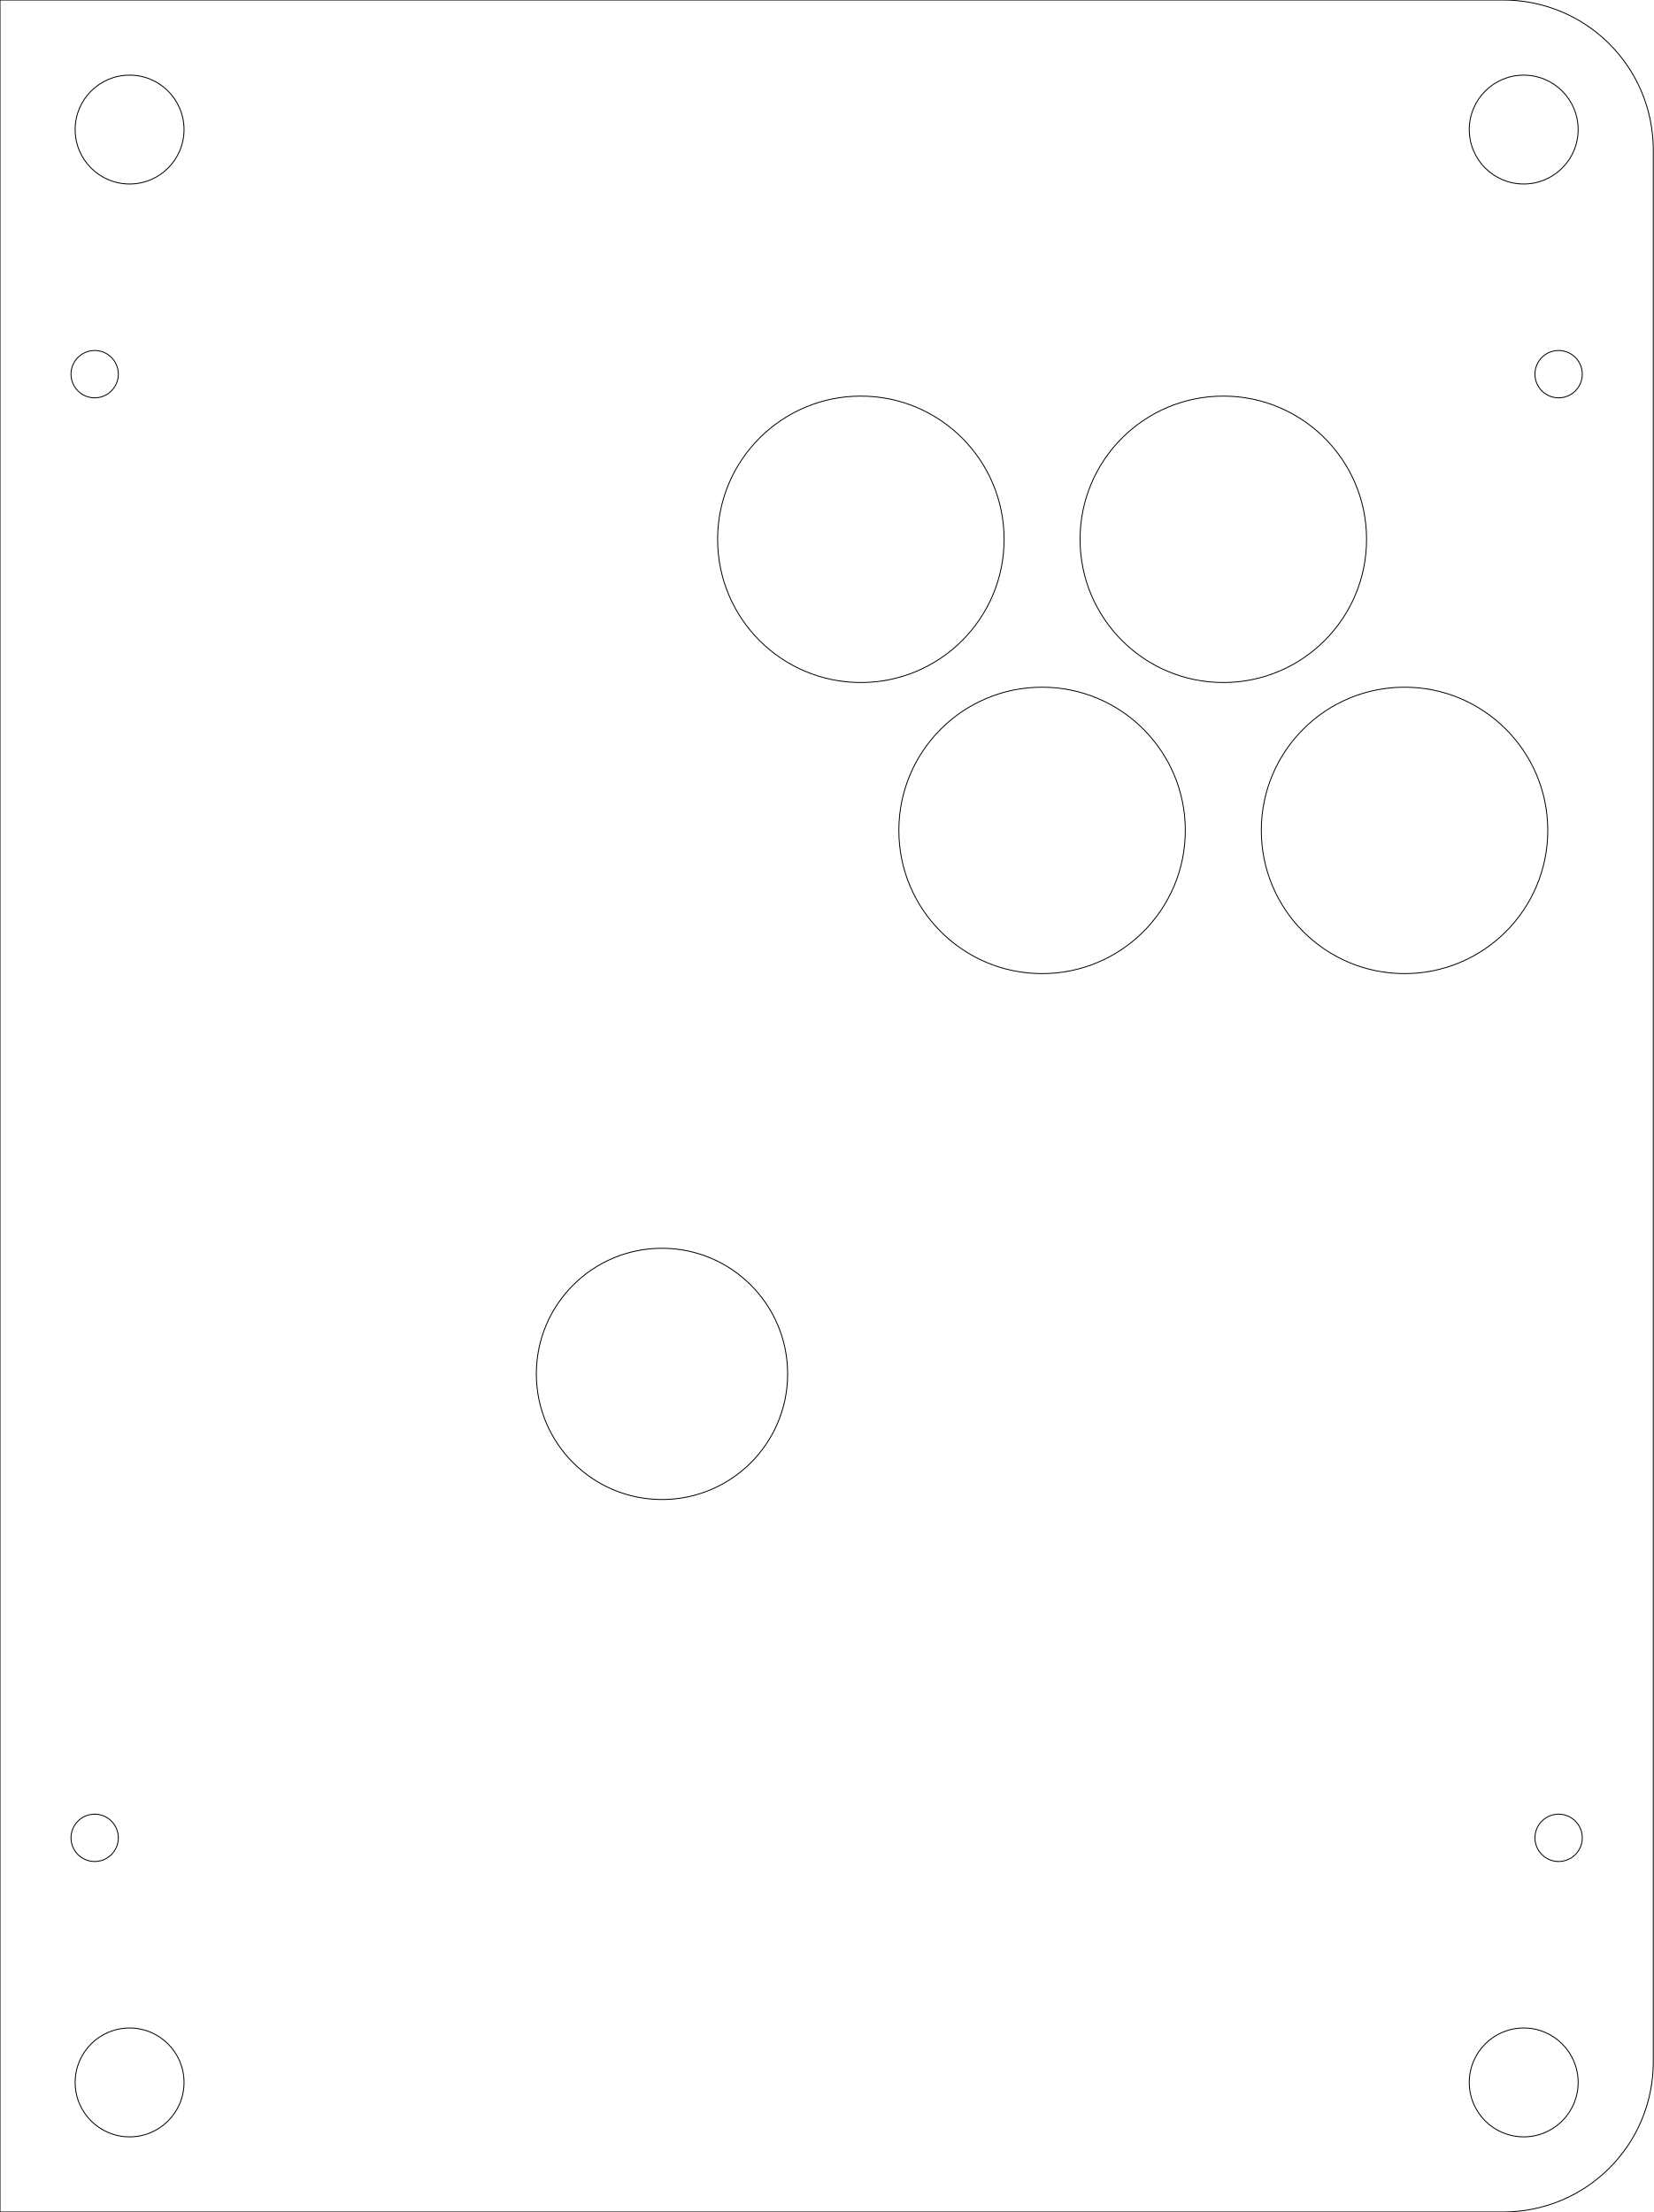
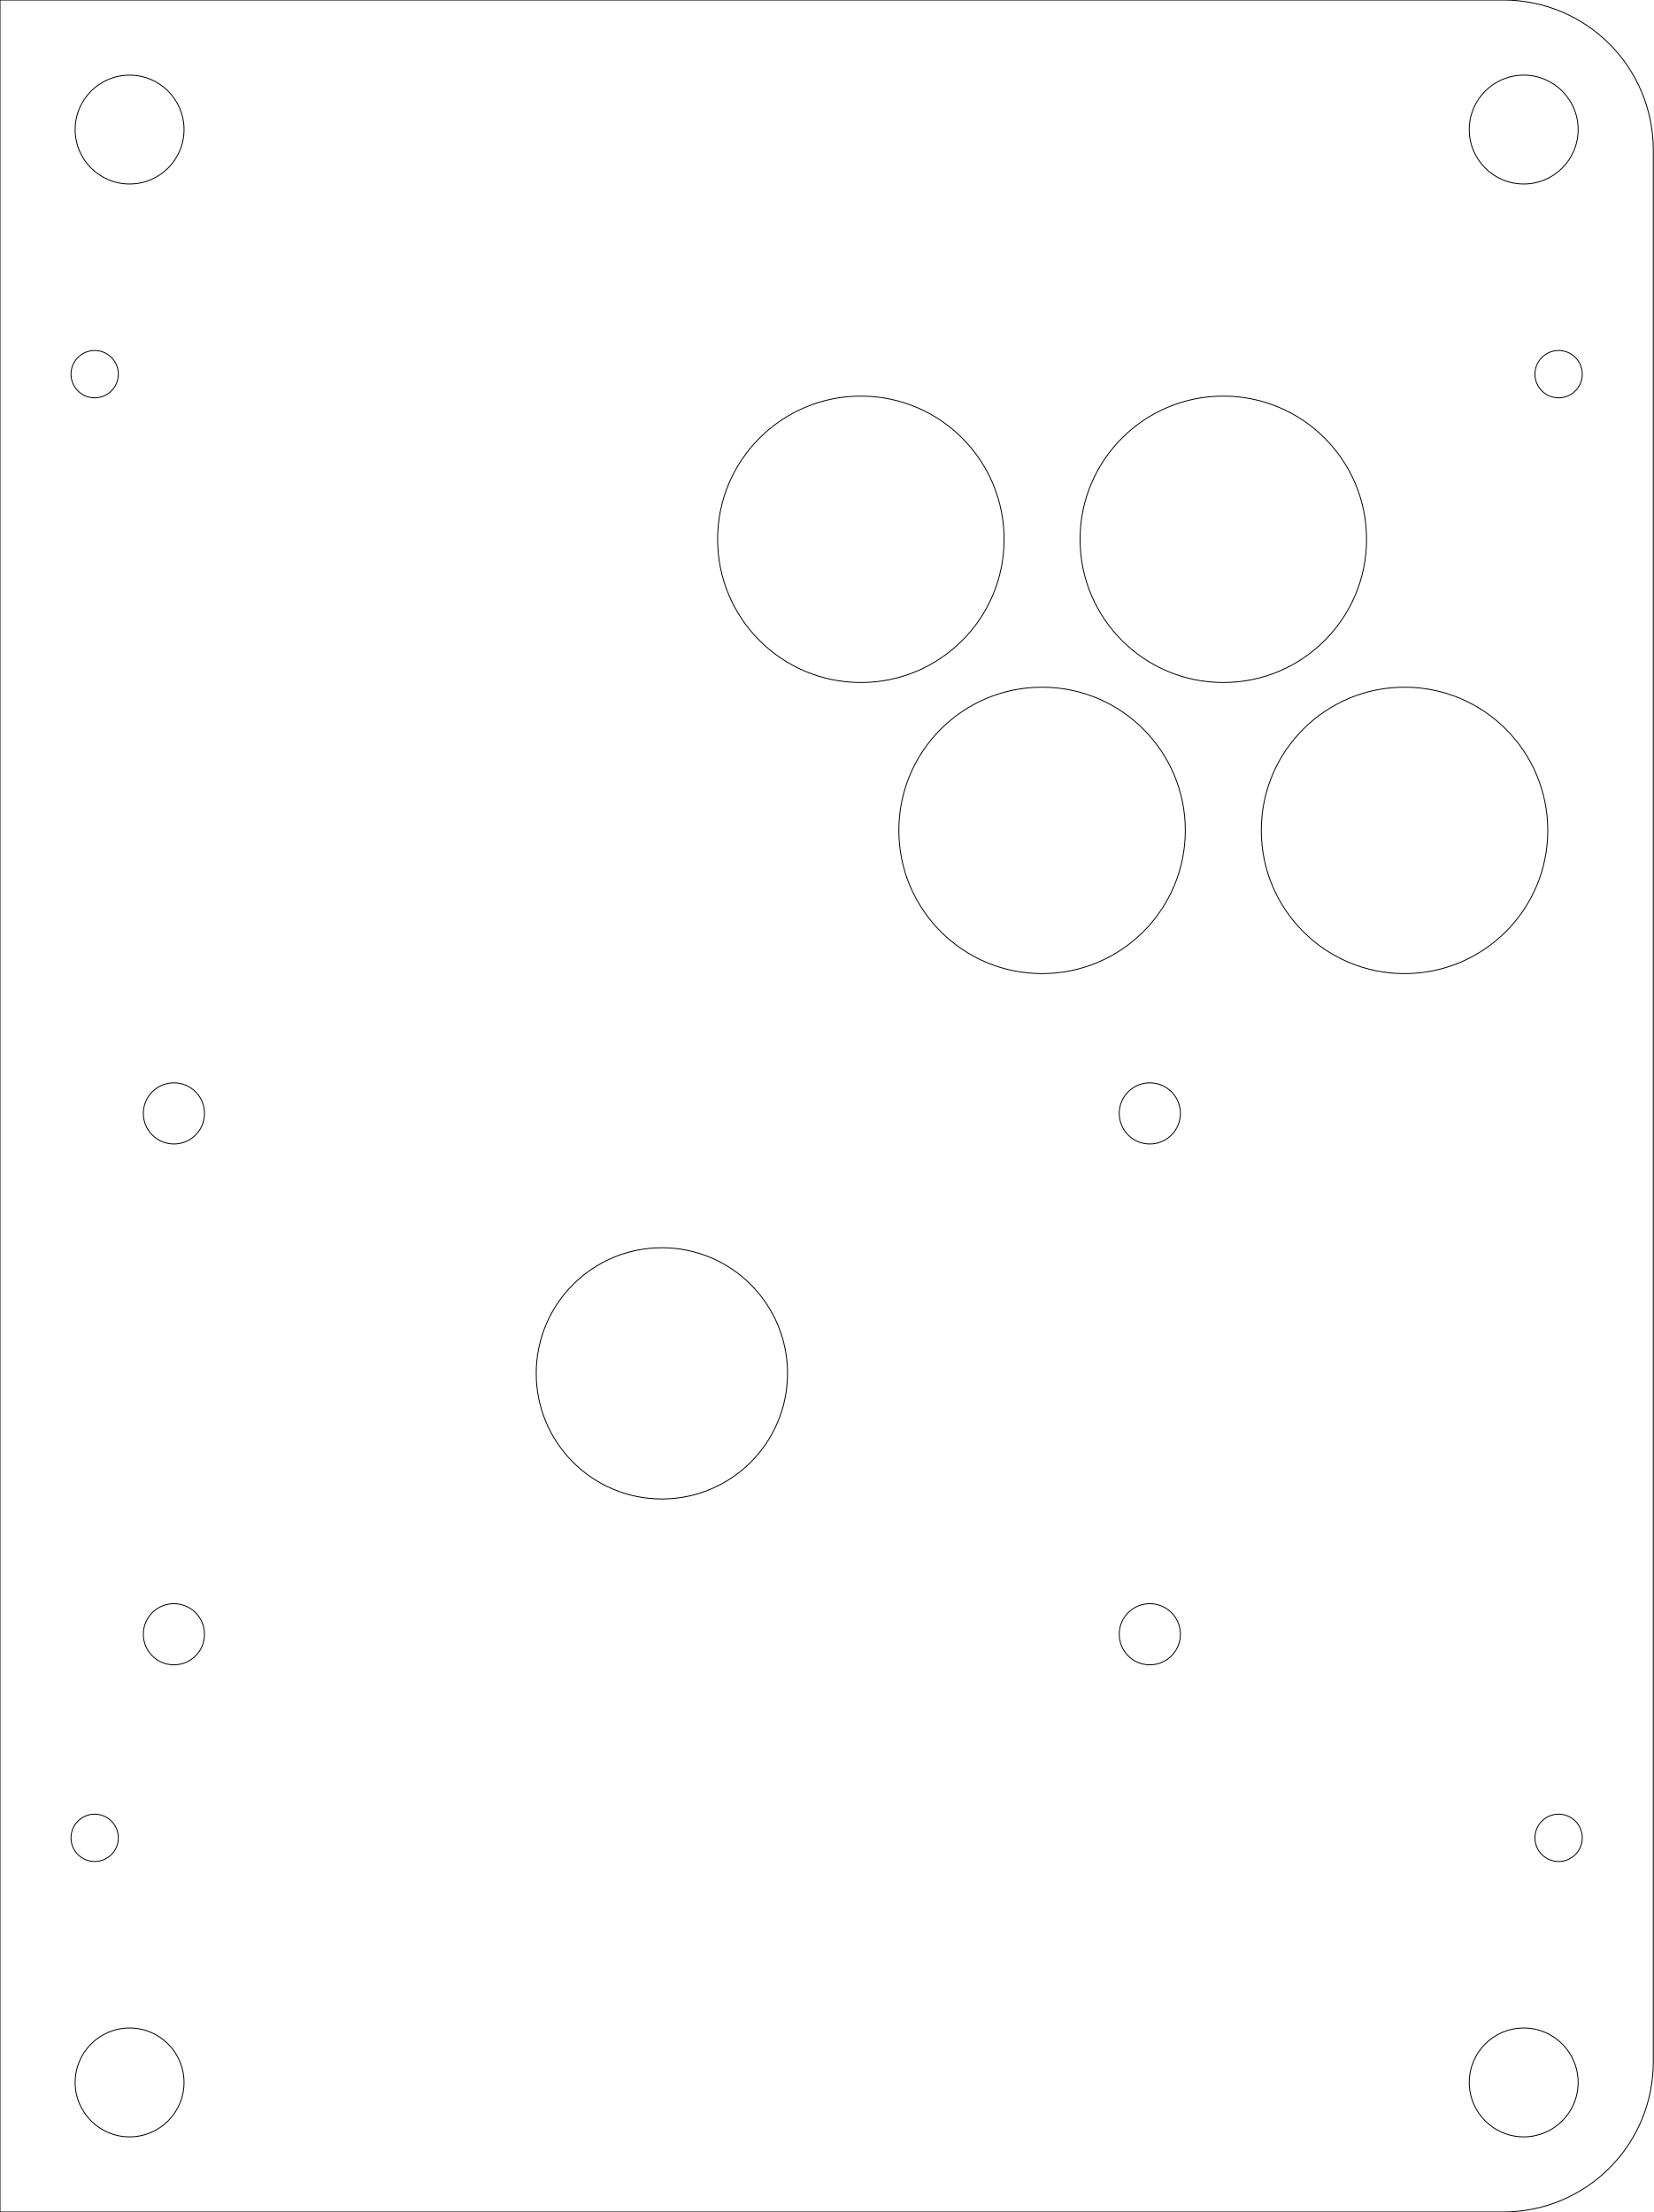
<svg xmlns="http://www.w3.org/2000/svg" width="139.7mm" height="186.944mm" viewBox="0 0 139.7 186.944" version="1.1" id="svg1496">
  <defs id="defs1490" />
  <g id="layer1">
-     <g id="g256">
-       <path id="rect16" style="fill:none;stroke:#000000;stroke-width:0.076;stroke-linejoin:round;stroke-miterlimit:2.613;stroke-dasharray:none" d="m 127,0 c 7.036,0 12.7,5.664 12.7,12.7 V 174.244 c 0,7.036 -5.664,12.7 -12.7,12.7 H 0 V 0 Z" />
+     <g id="g73">
+       <path id="rect16" style="fill:none;stroke:#000000;stroke-width:0.076;stroke-linejoin:round;stroke-miterlimit:2.613;stroke-dasharray:none" d="m 127,0 c 7.036,0 12.7,5.664 12.7,12.7 v 161.544 c 0,7.036 -5.664,12.7 -12.7,12.7 H 0 V 0 Z" />
      <circle style="fill:none;stroke:#000000;stroke-width:0.076;stroke-linejoin:round;stroke-miterlimit:2.613;stroke-dasharray:none" id="path895-1" cx="-10.95" cy="10.95" r="4.6" transform="scale(-1,1)" />
      <circle style="fill:none;stroke:#000000;stroke-width:0.076;stroke-linejoin:round;stroke-miterlimit:2.613;stroke-dasharray:none" id="path895-5" cx="-10.95" cy="175.994" r="4.6" transform="scale(-1,1)" />
-       <circle style="fill:none;stroke:#000000;stroke-width:0.076;stroke-linejoin:round;stroke-miterlimit:2.613;stroke-dasharray:none" id="path873" cx="-131.7" cy="31.622" r="2" transform="scale(-1,1)" />
-       <circle style="fill:none;stroke:#000000;stroke-width:0.076;stroke-linejoin:round;stroke-miterlimit:2.613;stroke-dasharray:none" id="path873-0" cx="-8" cy="31.622" r="2" transform="scale(-1,1)" />
-       <circle style="fill:none;stroke:#000000;stroke-width:0.076;stroke-linejoin:round;stroke-miterlimit:2.613;stroke-dasharray:none" id="path873-9" cx="-8" cy="155.322" r="2" transform="scale(-1,1)" />
-       <circle style="fill:none;stroke:#000000;stroke-width:0.076;stroke-linejoin:round;stroke-miterlimit:2.613;stroke-dasharray:none" id="path873-4" cx="-131.7" cy="155.322" r="2" transform="scale(-1,1)" />
      <ellipse style="fill:none;stroke:#000000;stroke-width:0.076;stroke-linejoin:round;stroke-miterlimit:2.613;stroke-dasharray:none" id="path895-1-9" cx="-128.75" cy="10.95" transform="scale(-1,1)" rx="4.6" ry="4.6" />
      <circle style="fill:none;stroke:#000000;stroke-width:0.076;stroke-linejoin:round;stroke-miterlimit:2.613;stroke-dasharray:none" id="path895-1-3" cx="-128.75" cy="175.994" r="4.6" transform="scale(-1,1)" />
-       <g id="button_24_mm" transform="matrix(1.00008,0,0,0.9999999,59.24019,32.08002)">
-         <circle style="fill:none;stroke:#000000;stroke-width:0.075;stroke-linejoin:round;stroke-miterlimit:2.613" id="button_hole_24_mm" cx="13.499" cy="13.499" r="12.103" />
-       </g>
-       <g id="button_24_mm-1" transform="matrix(1.00008,0,0,0.9999999,89.86715,32.08002)">
-         <circle style="fill:none;stroke:#000000;stroke-width:0.075;stroke-linejoin:round;stroke-miterlimit:2.613" id="button_hole_24_mm-2" cx="13.499" cy="13.499" r="12.103" />
-       </g>
-       <g id="button_24_mm-3" transform="translate(74.55476,56.86999)">
-         <circle style="fill:none;stroke:#000000;stroke-width:0.075;stroke-linejoin:round;stroke-miterlimit:2.613" id="button_hole_24_mm-9" cx="13.499" cy="13.31" r="12.103" />
-       </g>
-       <g id="button_24_mm-9" transform="translate(105.1817,56.681)">
-         <circle style="fill:none;stroke:#000000;stroke-width:0.075;stroke-linejoin:round;stroke-miterlimit:2.613" id="button_hole_24_mm-6" cx="13.499" cy="13.499" r="12.103" />
-       </g>
-       <g id="g2055" transform="matrix(1,0,0,-1,8.536727,153.6514)">
-         <g id="g2038" transform="rotate(180,94.0199,42.51755)">
-           <path d="m 140.64,36.88 c 5.864,0 10.617,4.754 10.617,10.617 0,5.864 -4.753,10.617 -10.617,10.617 -5.864,0 -10.617,-4.754 -10.617,-10.617 0,-5.864 4.753,-10.617 10.617,-10.617 z" style="fill:none;stroke:#000000;stroke-width:0.076;stroke-linecap:butt;stroke-linejoin:miter;stroke-miterlimit:2.613;stroke-dasharray:none;stroke-opacity:1" id="path1894" />
+       <g id="g100" transform="matrix(1,0,0,-1,0,186.9442)">
+         <circle style="fill:none;stroke:#000000;stroke-width:0.076;stroke-linejoin:round;stroke-miterlimit:2.613;stroke-dasharray:none" id="path873" cx="-131.7" cy="-155.322" r="2" transform="scale(-1)" />
+         <circle style="fill:none;stroke:#000000;stroke-width:0.076;stroke-linejoin:round;stroke-miterlimit:2.613;stroke-dasharray:none" id="path873-0" cx="-8" cy="-155.322" r="2" transform="scale(-1)" />
+         <circle style="fill:none;stroke:#000000;stroke-width:0.076;stroke-linejoin:round;stroke-miterlimit:2.613;stroke-dasharray:none" id="path873-9" cx="-8" cy="-31.622" r="2" transform="scale(-1)" />
+         <circle style="fill:none;stroke:#000000;stroke-width:0.076;stroke-linejoin:round;stroke-miterlimit:2.613;stroke-dasharray:none" id="path873-4" cx="-131.7" cy="-31.622" r="2" transform="scale(-1)" />
+         <g id="button_24_mm" transform="matrix(1.00008,0,0,-0.9999999,59.24019,154.8642)">
+           <circle style="fill:none;stroke:#000000;stroke-width:0.075;stroke-linejoin:round;stroke-miterlimit:2.613" id="button_hole_24_mm" cx="13.499" cy="13.499" r="12.103" />
        </g>
-         <g id="g2044" transform="rotate(180,93.90905,42.20366)">
+         <g id="button_24_mm-1" transform="matrix(1.00008,0,0,-0.9999999,89.86715,154.8642)">
+           <circle style="fill:none;stroke:#000000;stroke-width:0.075;stroke-linejoin:round;stroke-miterlimit:2.613" id="button_hole_24_mm-2" cx="13.499" cy="13.499" r="12.103" />
+         </g>
+         <g id="button_24_mm-3" transform="matrix(1,0,0,-1,74.55476,130.0742)">
+           <circle style="fill:none;stroke:#000000;stroke-width:0.075;stroke-linejoin:round;stroke-miterlimit:2.613" id="button_hole_24_mm-9" cx="13.499" cy="13.31" r="12.103" />
+         </g>
+         <g id="button_24_mm-9" transform="matrix(1,0,0,-1,105.1817,130.2632)">
+           <circle style="fill:none;stroke:#000000;stroke-width:0.075;stroke-linejoin:round;stroke-miterlimit:2.613" id="button_hole_24_mm-6" cx="13.499" cy="13.499" r="12.103" />
+         </g>
+         <g id="g923" transform="translate(8.526818,33.29866)">
+           <path d="m 47.4,48.194 c -5.864,0 -10.617,-4.754 -10.617,-10.617 0,-5.864 4.753,-10.617 10.617,-10.617 5.864,0 10.617,4.754 10.617,10.617 0,5.864 -4.753,10.617 -10.617,10.617 z" style="fill:none;stroke:#000000;stroke-width:0.076;stroke-linecap:butt;stroke-linejoin:miter;stroke-miterlimit:2.613;stroke-dasharray:none;stroke-opacity:1" id="path1894-0" />
+           <g id="g913">
+             <circle style="fill:none;stroke:#000000;stroke-width:0.076;stroke-linejoin:round;stroke-miterlimit:2.613;stroke-dasharray:none" id="path853" cx="6.169" cy="15.529" r="2.584" />
+             <circle style="fill:none;stroke:#000000;stroke-width:0.076;stroke-linejoin:round;stroke-miterlimit:2.613;stroke-dasharray:none" id="path853-8" cx="88.631" cy="15.529" r="2.584" />
+             <circle style="fill:none;stroke:#000000;stroke-width:0.076;stroke-linejoin:round;stroke-miterlimit:2.613;stroke-dasharray:none" id="path853-7" cx="88.631" cy="59.547" r="2.584" />
+             <circle style="fill:none;stroke:#000000;stroke-width:0.076;stroke-linejoin:round;stroke-miterlimit:2.613;stroke-dasharray:none" id="path853-4" cx="6.169" cy="59.547" r="2.584" />
+           </g>
        </g>
      </g>
    </g>
  </g>
</svg>
